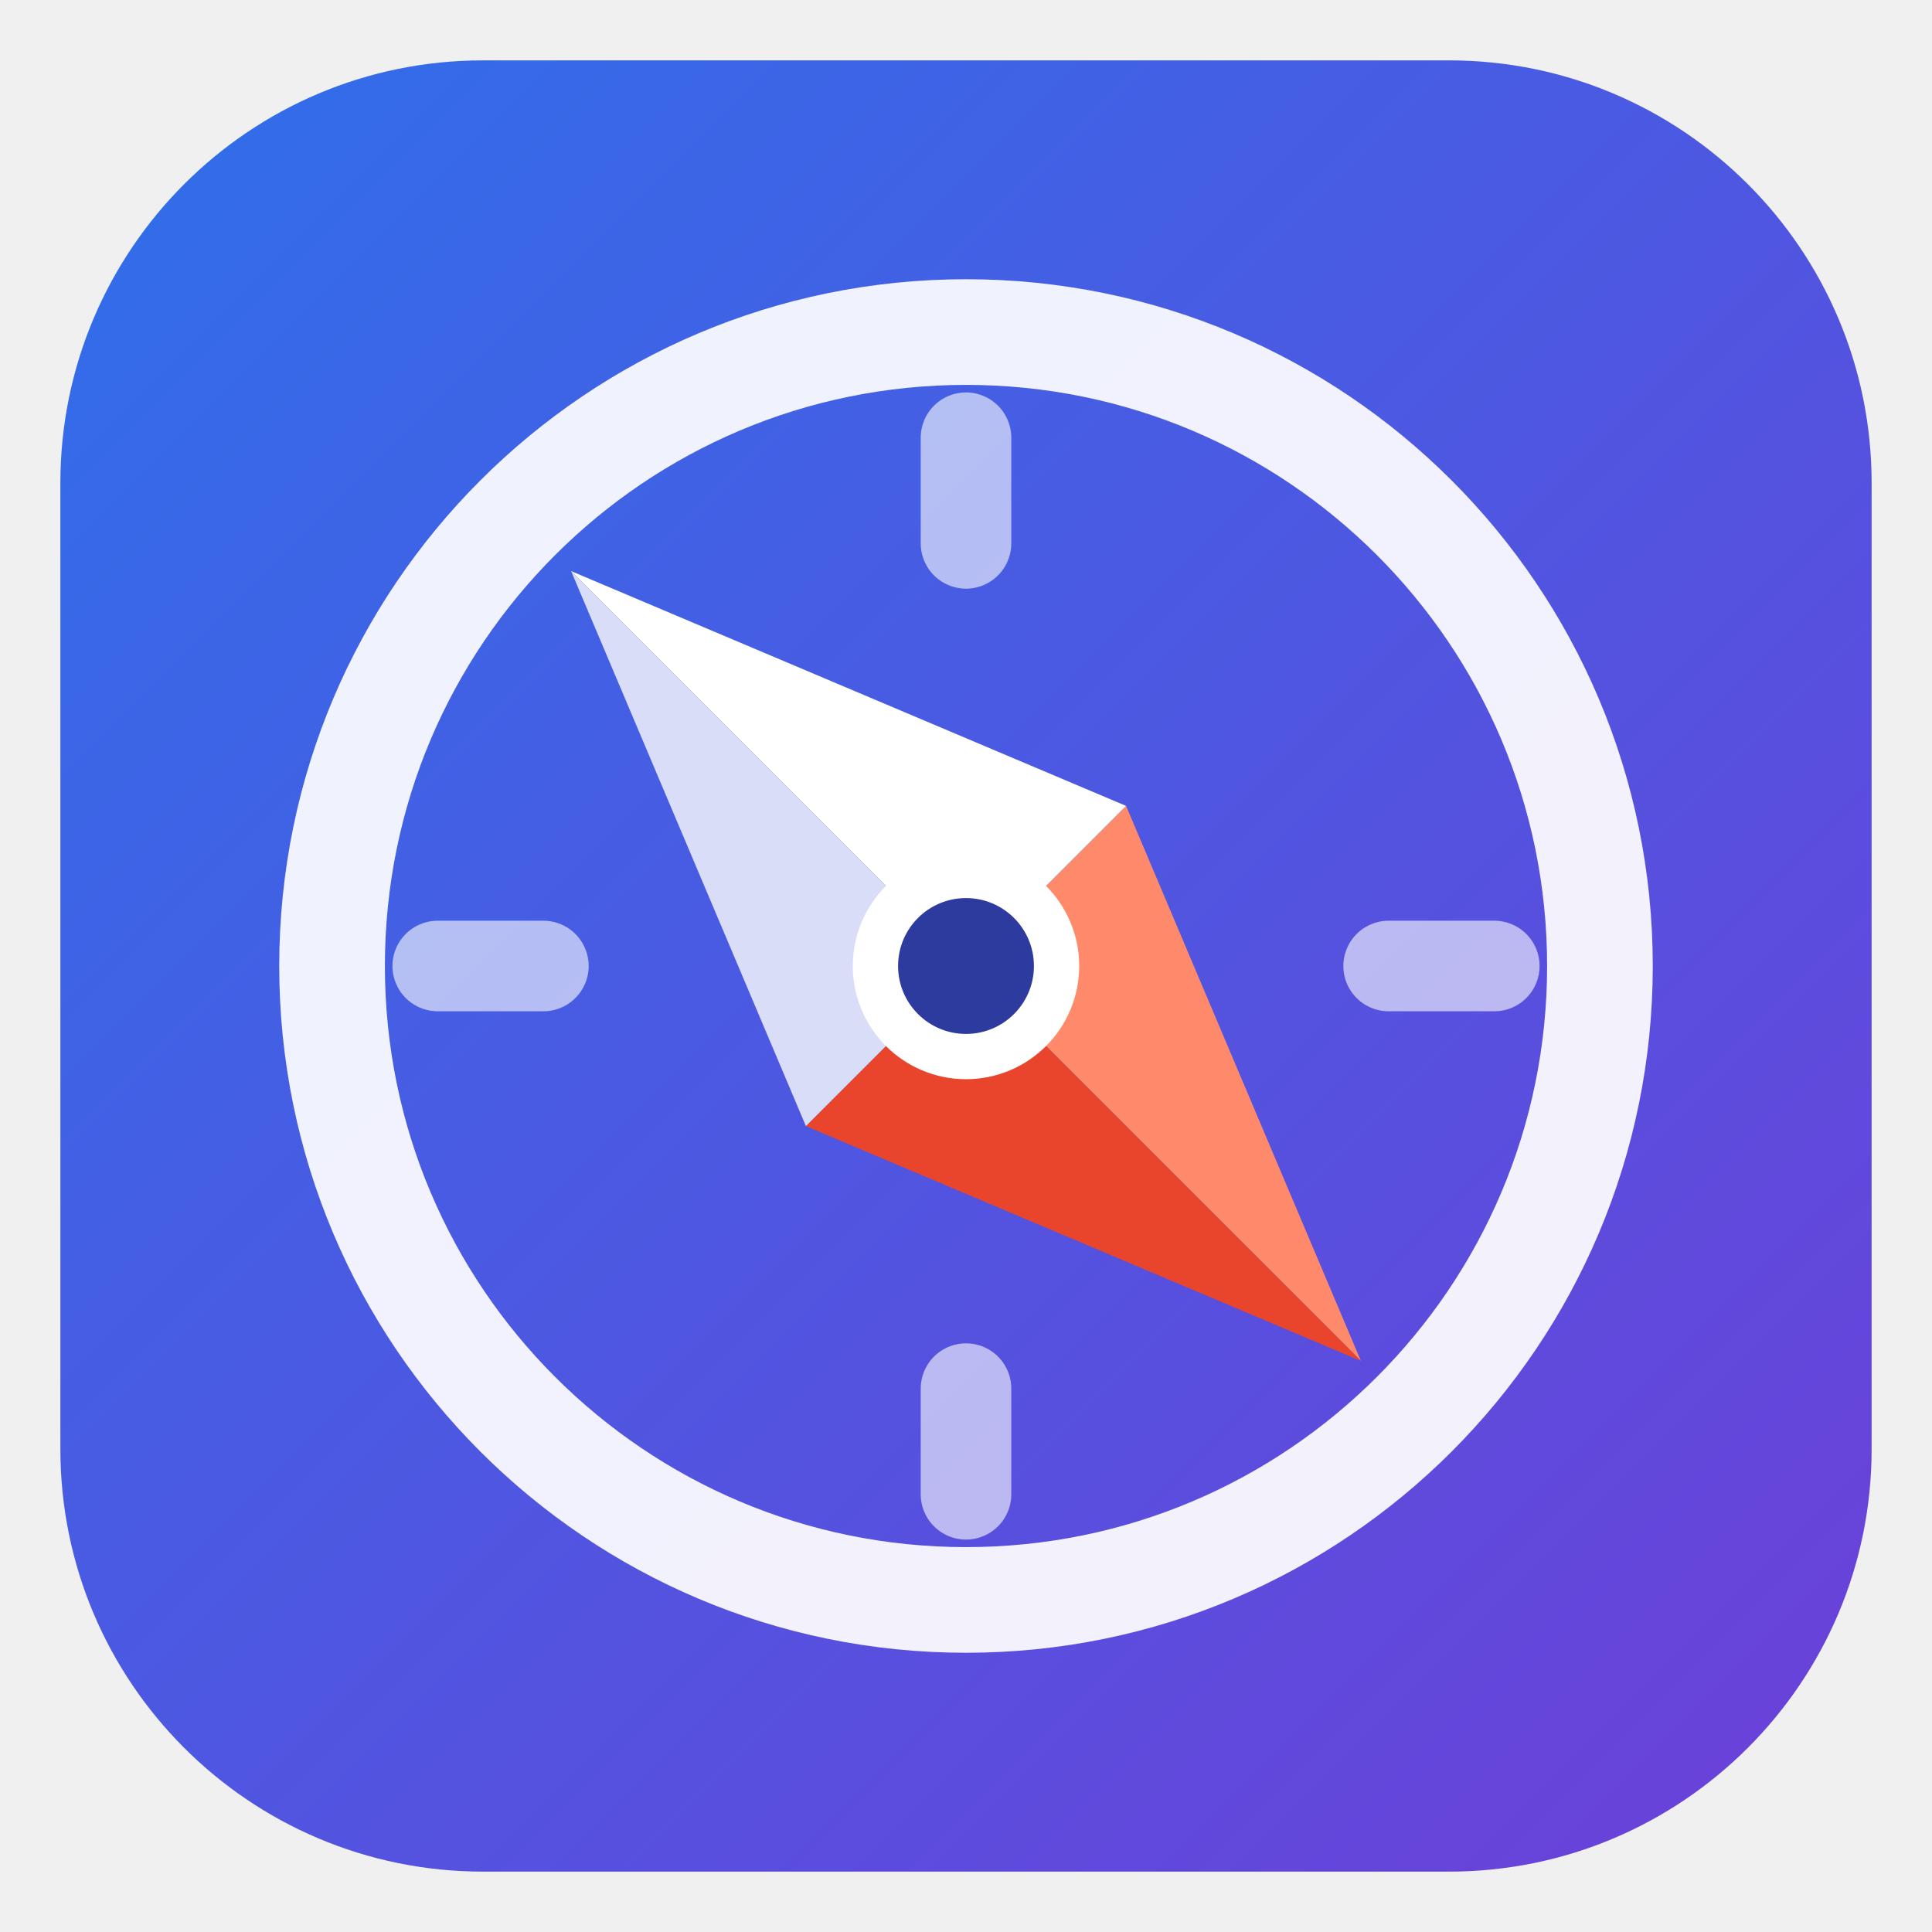
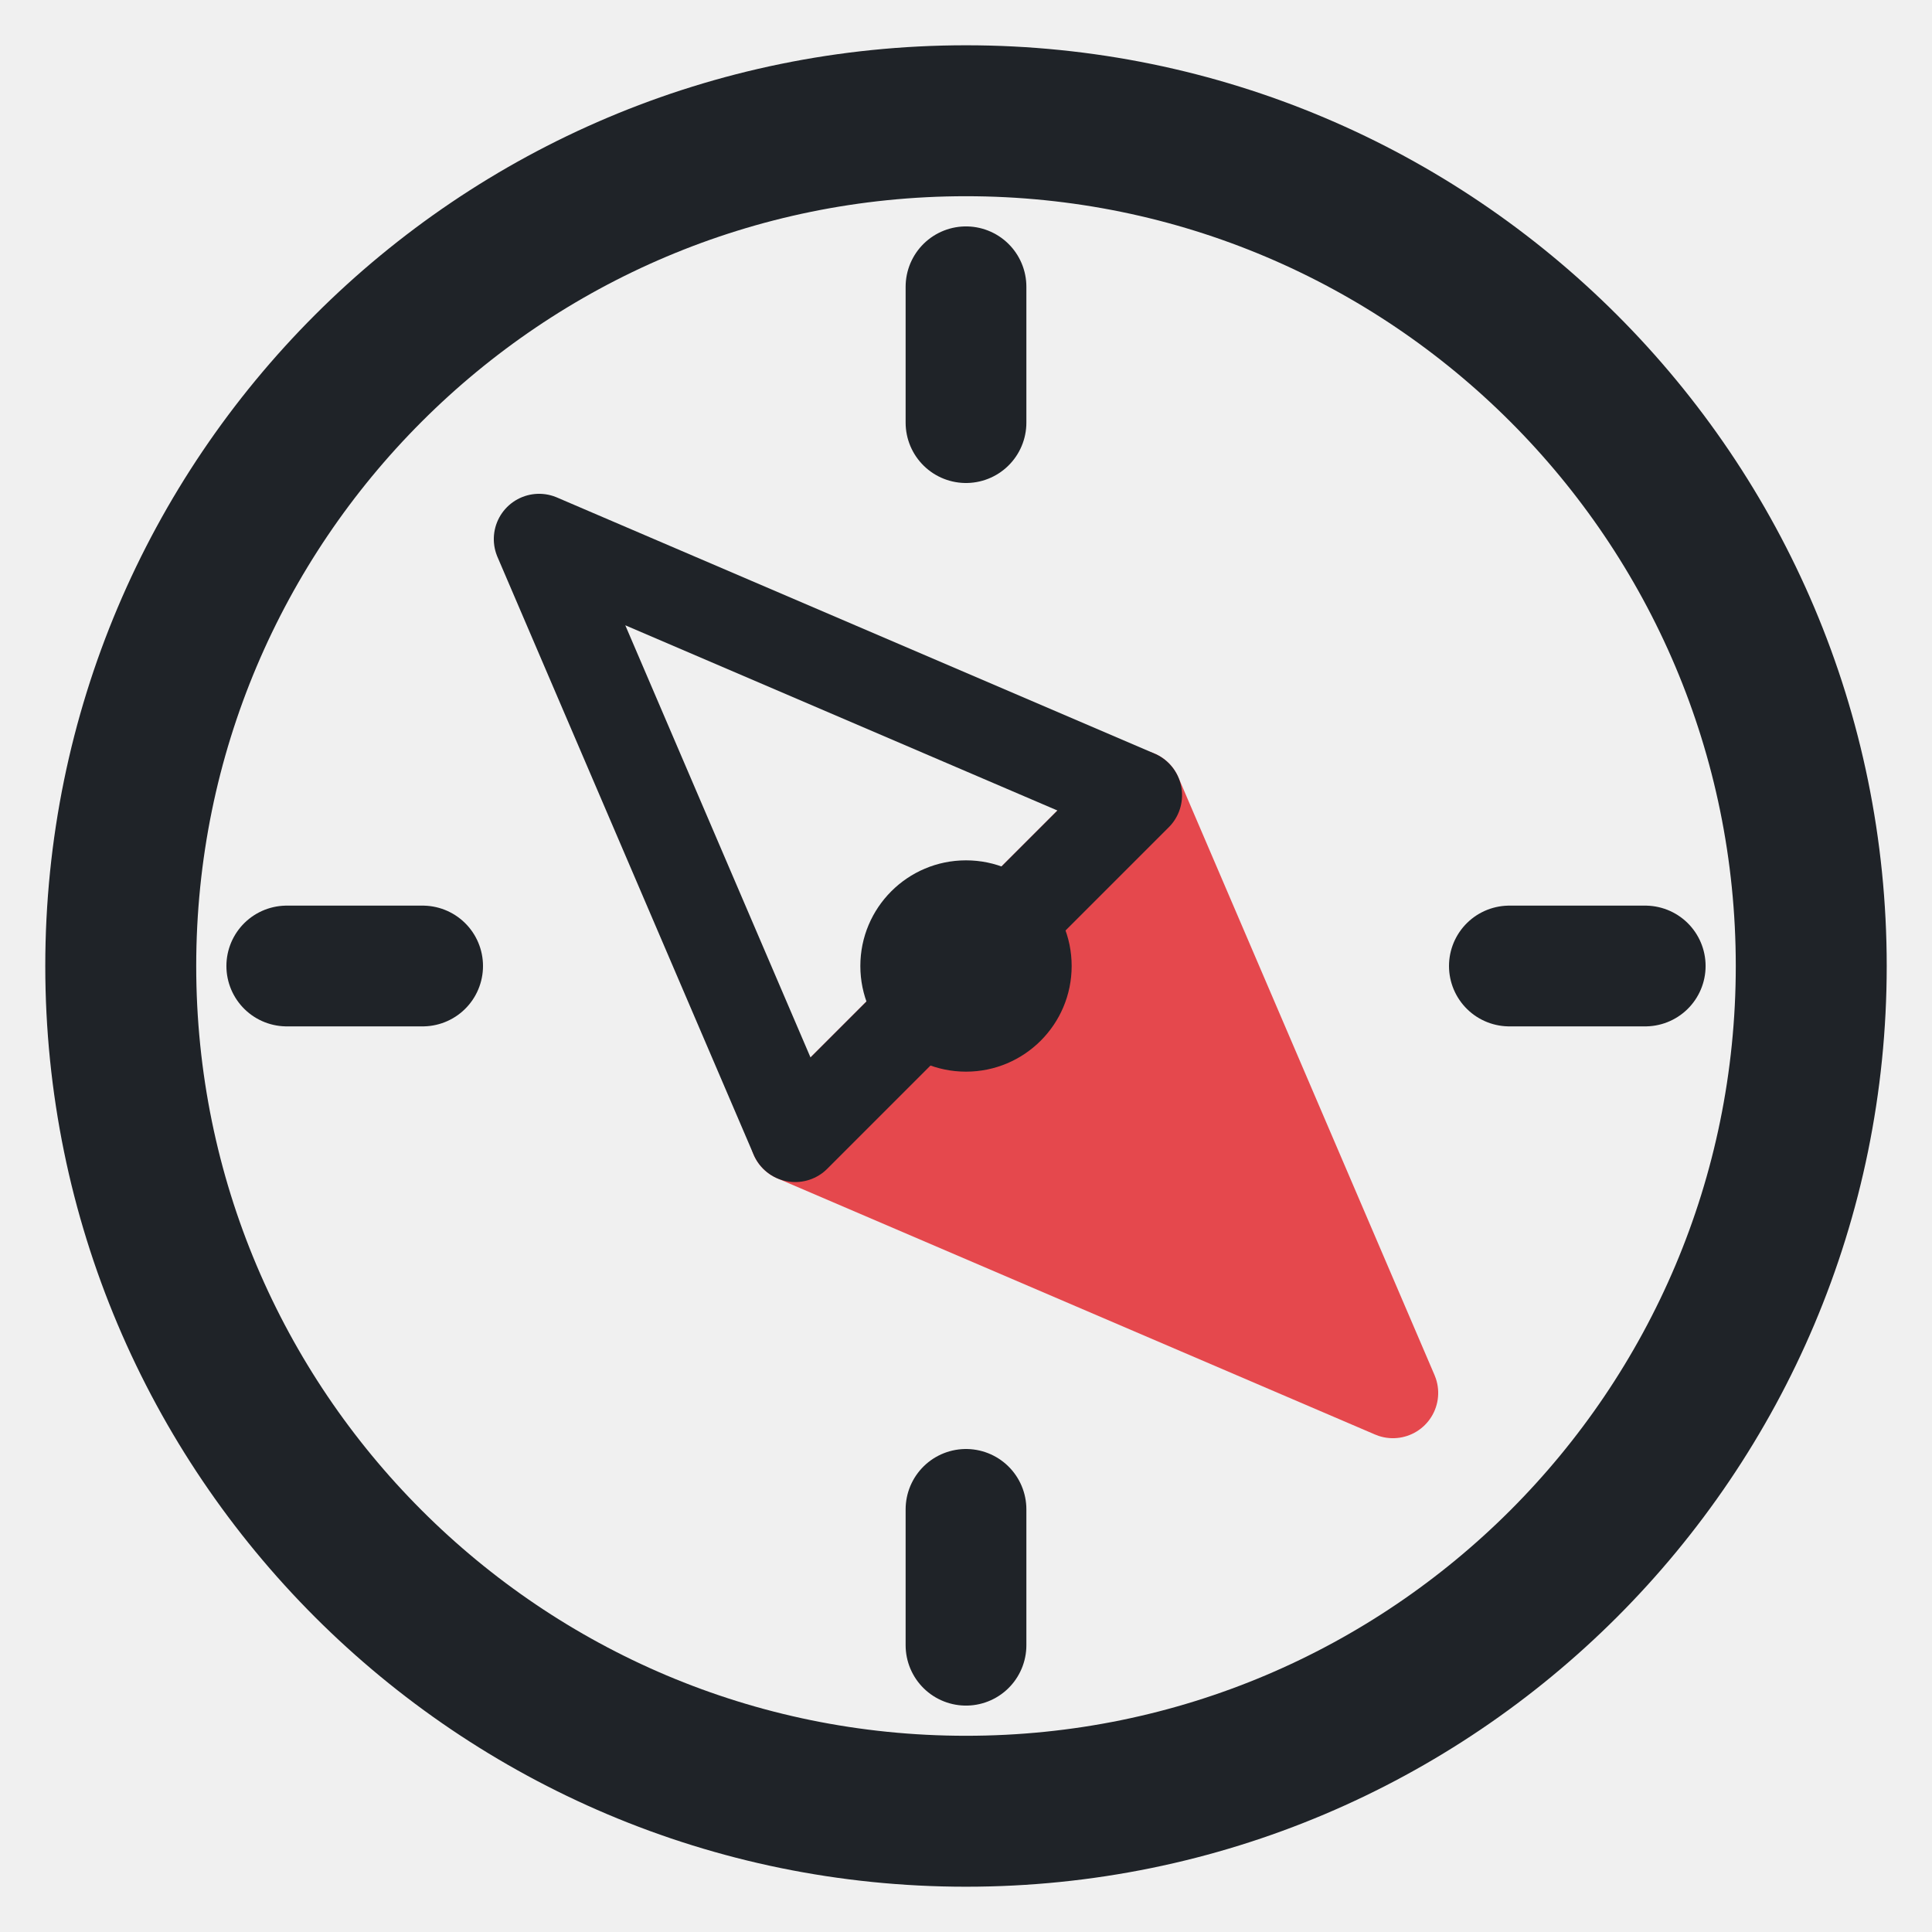
<svg xmlns="http://www.w3.org/2000/svg" viewBox="0 0 64 64">
-   <defs>
-     <linearGradient id="bussola-bg" x1="0" y1="0" x2="1" y2="1">
-       <stop offset="0" stop-color="#2f6fea" />
-       <stop offset="1" stop-color="#6d3fd8" />
-     </linearGradient>
-   </defs>
-   <rect x="2" y="2" width="60" height="60" rx="14" fill="url(#bussola-bg)" />
-   <circle cx="32" cy="32" r="21" fill="none" stroke="#ffffff" stroke-width="3.5" opacity="0.92" />
-   <g stroke="#ffffff" stroke-width="3" stroke-linecap="round" opacity="0.6">
-     <path d="M32 14.5v3.5M32 46v3.5M14.5 32h3.5M46 32h3.5" />
+   <style>
+     .ink { stroke: #1f2328; }
+     .pivot { fill: #1f2328; }
+     .point { fill: #e5484d; stroke: #e5484d; }
+     @media (prefers-color-scheme: dark) {
+       .ink { stroke: #e6edf3; }
+       .pivot { fill: #e6edf3; }
+       .point { fill: #ff6369; stroke: #ff6369; }
+     }
+   </style>
+   <circle class="ink" cx="32" cy="32" r="28" fill="none" stroke-width="5" />
+   <path class="ink" d="M32 9.5v4.5M32 50v4.5M9.5 32h4.5M50 32h4.5" fill="none" stroke-width="4" stroke-linecap="round" />
+   <g transform="rotate(135 32 32)" stroke-width="3" stroke-linejoin="round">
+     <path class="point" d="M32 12L40 32H24Z" />
+     <path class="ink" d="M32 52L40 32H24Z" fill="none" />
  </g>
-   <g transform="rotate(135 32 32)">
-     <path d="M32 13.5L24.5 32H32Z" fill="#ff8a6b" />
-     <path d="M32 13.5L39.5 32H32Z" fill="#e8452c" />
-     <path d="M32 50.5L24.5 32H32Z" fill="#ffffff" />
-     <path d="M32 50.5L39.5 32H32Z" fill="#d9ddf7" />
-   </g>
-   <circle cx="32" cy="32" r="3" fill="#2d3a9e" stroke="#ffffff" stroke-width="1.5" />
+   <circle class="pivot" cx="32" cy="32" r="3.5" />
</svg>
